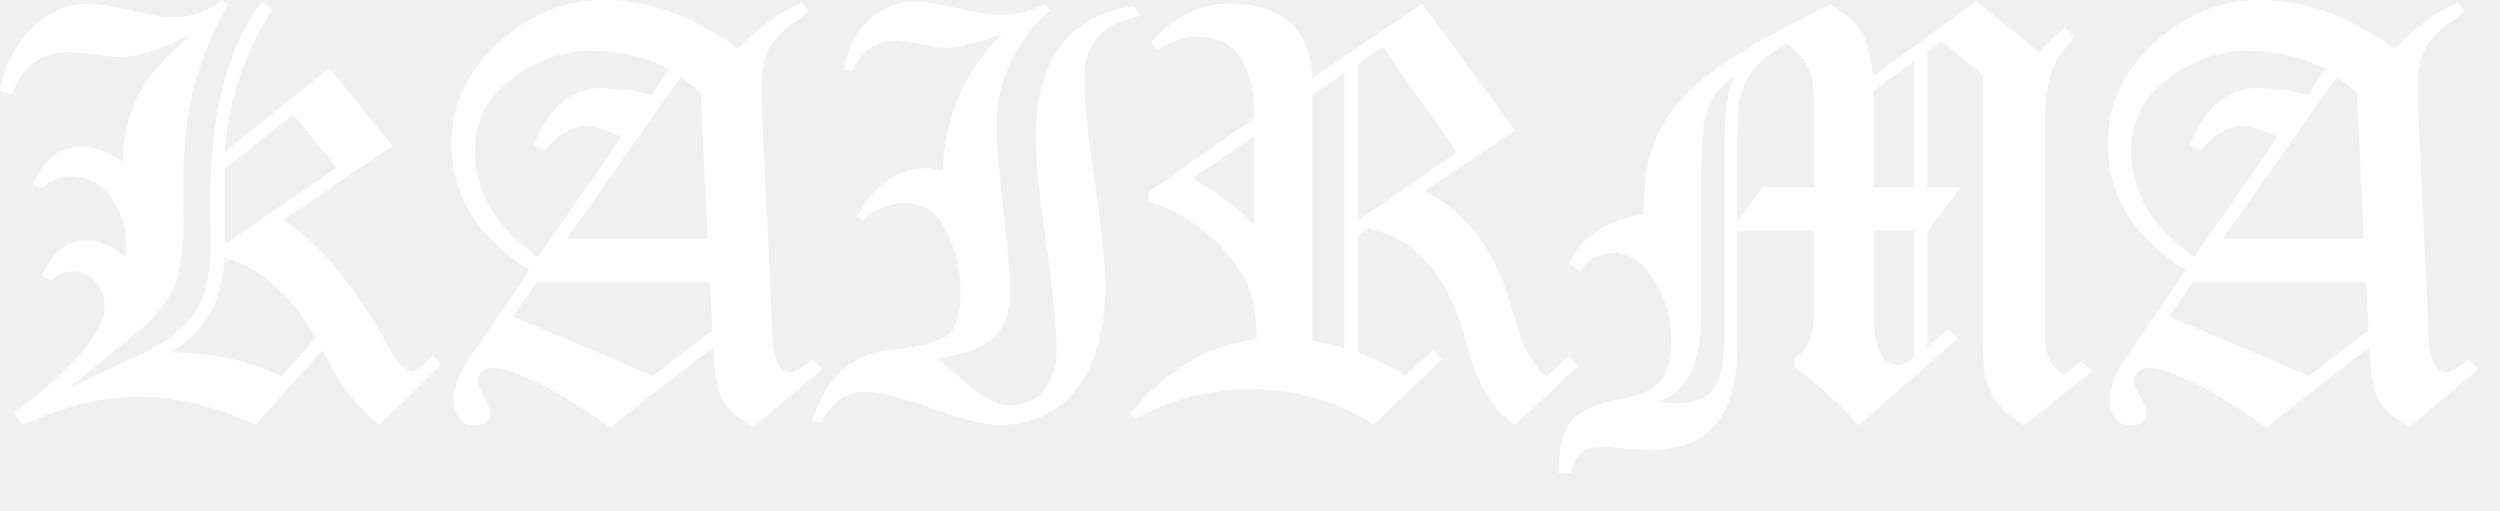
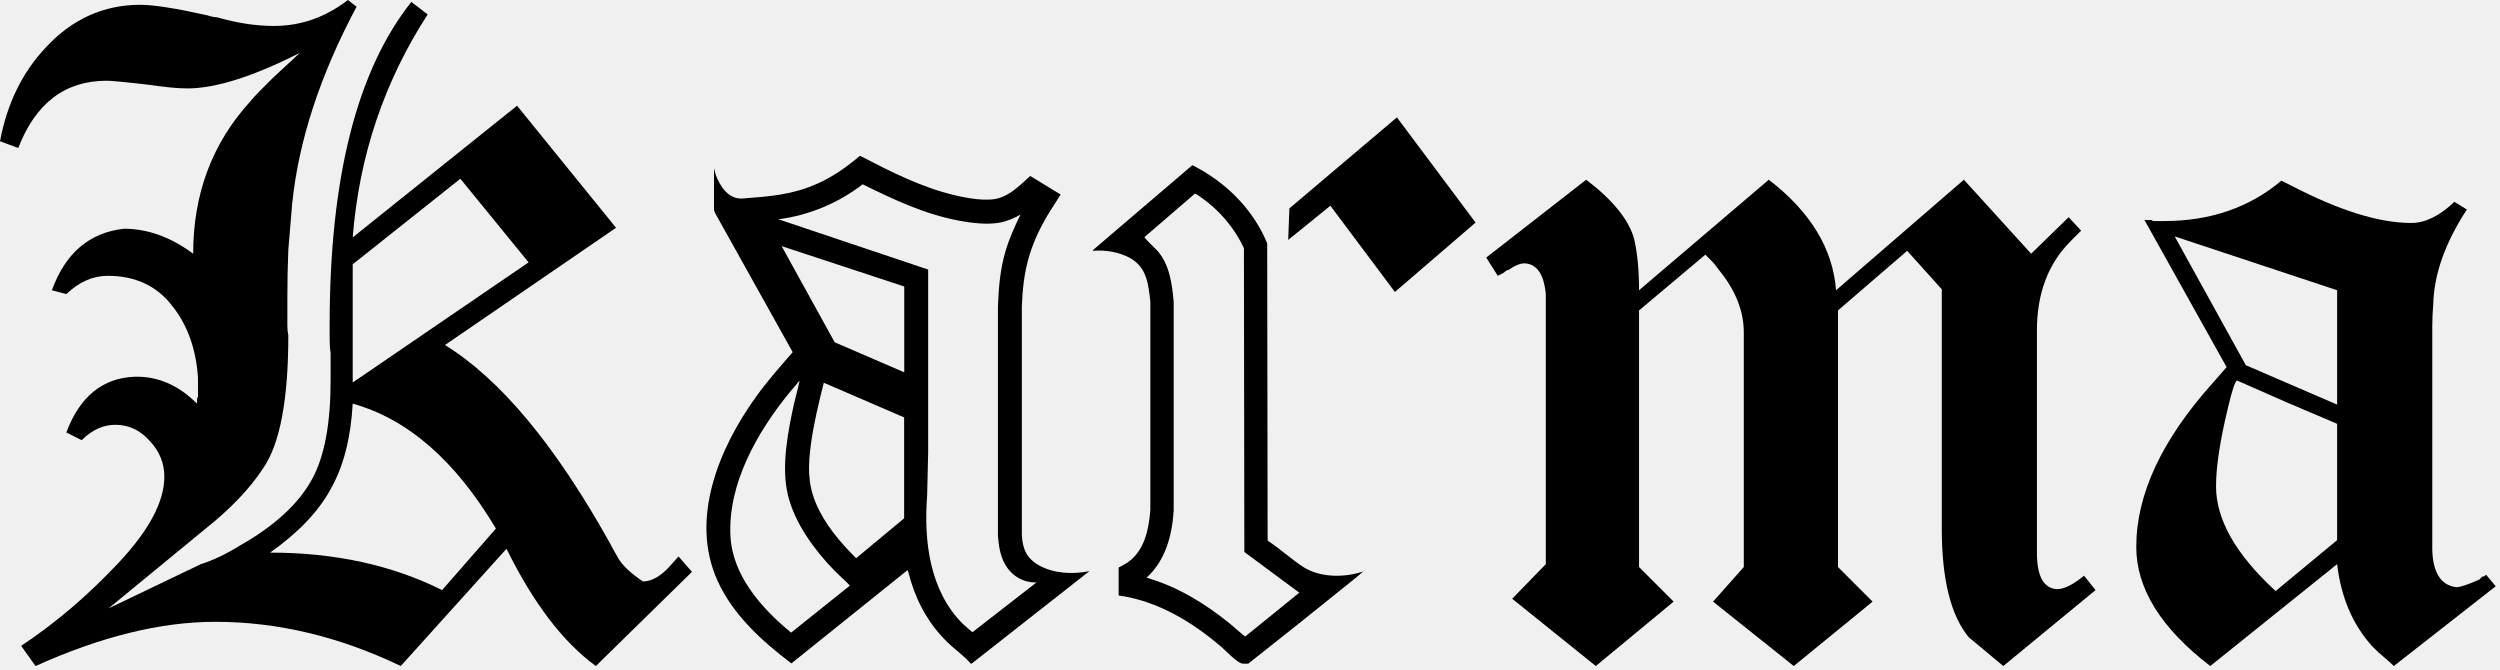
- <svg xmlns="http://www.w3.org/2000/svg" width="49" height="10" viewBox="0 0 49 10" fill="none">
-   <path d="M48.572 7.236L47.217 8.376C46.825 8.152 46.596 7.896 46.532 7.608C46.508 7.504 46.489 7.388 46.472 7.26C46.456 7.124 46.444 6.972 46.437 6.804L44.42 8.376C43.764 7.904 43.153 7.552 42.584 7.32C42.392 7.248 42.224 7.212 42.081 7.212C42.017 7.212 41.956 7.24 41.901 7.296C41.844 7.352 41.816 7.412 41.816 7.476C41.816 7.5 41.828 7.54 41.852 7.596C41.885 7.652 41.916 7.712 41.949 7.776C41.98 7.832 42.008 7.892 42.032 7.956C42.056 8.012 42.069 8.06 42.069 8.1C42.053 8.26 41.949 8.34 41.757 8.34C41.548 8.34 41.416 8.216 41.361 7.968V7.908C41.352 7.892 41.349 7.872 41.349 7.848C41.349 7.632 41.42 7.404 41.565 7.164C41.629 7.06 41.697 6.96 41.769 6.864C41.84 6.768 41.908 6.668 41.972 6.564L42.837 5.292C41.821 4.66 41.312 3.832 41.312 2.808C41.312 2.072 41.605 1.428 42.188 0.876C42.773 0.324 43.441 0.032 44.193 0H44.3C45.077 0 45.852 0.248 46.629 0.744C46.669 0.768 46.712 0.8 46.761 0.84C46.809 0.872 46.864 0.912 46.928 0.96C47.112 0.76 47.309 0.584 47.517 0.432C47.724 0.28 47.944 0.152 48.176 0.048L48.309 0.24L48.117 0.372C47.781 0.596 47.572 0.82 47.492 1.044C47.42 1.236 47.385 1.476 47.385 1.764V1.968C47.385 1.96 47.385 1.976 47.385 2.016C47.385 2.056 47.389 2.12 47.397 2.208L47.589 6.264V6.36C47.589 6.704 47.629 6.96 47.709 7.128C47.757 7.24 47.833 7.296 47.937 7.296C48.025 7.296 48.141 7.236 48.285 7.116C48.292 7.108 48.309 7.096 48.333 7.08C48.356 7.056 48.373 7.04 48.38 7.032L48.572 7.236ZM46.377 5.532H42.98L42.513 6.204L45.261 7.368L46.425 6.468L46.377 5.532ZM44.636 2.688C44.373 2.544 44.145 2.472 43.953 2.472C43.657 2.472 43.385 2.632 43.136 2.952L42.92 2.844C43.217 2.1 43.657 1.728 44.24 1.728C44.536 1.728 44.868 1.772 45.236 1.86L45.572 1.356C45.124 1.116 44.608 0.996 44.025 0.996C43.441 0.996 42.892 1.208 42.38 1.632C41.972 1.984 41.769 2.42 41.769 2.94C41.769 3.756 42.181 4.456 43.005 5.04L44.636 2.688ZM46.197 1.824C46.093 1.72 45.961 1.616 45.8 1.512L43.569 4.68H46.328L46.197 1.824Z" fill="white" />
-   <path d="M40.999 7.283L39.667 8.339L39.415 8.159C39.343 8.103 39.279 8.043 39.223 7.979C39.055 7.803 38.947 7.583 38.899 7.319C38.875 7.167 38.863 6.915 38.863 6.563V1.463L38.059 0.815L37.771 1.019V3.671H38.431L37.771 4.547V6.803L38.179 6.455L38.371 6.635L36.427 8.339C36.123 7.979 35.703 7.595 35.167 7.187V7.031C35.423 6.871 35.551 6.583 35.551 6.167V4.523H34.051V6.803C34.051 8.147 33.487 8.819 32.359 8.819C32.303 8.819 32.219 8.815 32.107 8.807C31.995 8.799 31.911 8.795 31.855 8.795L31.615 8.771C31.575 8.763 31.531 8.759 31.483 8.759C31.435 8.759 31.391 8.759 31.351 8.759C31.047 8.759 30.859 8.931 30.787 9.275H30.547C30.555 8.811 30.631 8.479 30.775 8.279C30.935 8.071 31.227 7.927 31.651 7.847H31.687C31.695 7.847 31.703 7.843 31.711 7.835C31.903 7.803 32.067 7.759 32.203 7.703C32.339 7.647 32.447 7.575 32.527 7.487C32.607 7.399 32.663 7.287 32.695 7.151C32.735 7.015 32.755 6.847 32.755 6.647C32.755 6.143 32.595 5.691 32.275 5.291C32.099 5.067 31.871 4.955 31.591 4.955C31.359 4.955 31.147 5.075 30.955 5.315L30.751 5.147C31.015 4.627 31.503 4.311 32.215 4.199C32.215 3.863 32.239 3.555 32.287 3.275C32.391 2.691 32.691 2.171 33.187 1.715C33.355 1.555 33.563 1.391 33.811 1.223C34.067 1.047 34.367 0.867 34.711 0.683C34.839 0.619 34.995 0.539 35.179 0.443C35.371 0.339 35.595 0.219 35.851 0.083C35.867 0.091 35.887 0.103 35.911 0.119C35.935 0.135 35.967 0.151 36.007 0.167C36.271 0.335 36.451 0.523 36.547 0.731C36.587 0.819 36.619 0.927 36.643 1.055C36.675 1.183 36.695 1.331 36.703 1.499L38.731 0.023L39.967 1.019L40.207 0.779C40.247 0.739 40.287 0.699 40.327 0.659C40.375 0.619 40.419 0.579 40.459 0.539L40.663 0.707C40.623 0.763 40.571 0.831 40.507 0.911C40.451 0.983 40.387 1.071 40.315 1.175C40.163 1.455 40.087 1.843 40.087 2.339V6.659C40.087 6.987 40.211 7.215 40.459 7.343L40.795 7.067L40.999 7.283ZM32.503 7.871C32.599 7.895 32.723 7.907 32.875 7.907C33.299 7.907 33.571 7.747 33.691 7.427C33.763 7.251 33.799 6.907 33.799 6.395V2.843C33.799 2.251 33.859 1.803 33.979 1.499C33.603 1.779 33.403 2.139 33.379 2.579C33.355 2.979 33.343 3.331 33.343 3.635V6.083C33.343 6.547 33.299 6.899 33.211 7.139C33.091 7.491 32.855 7.739 32.503 7.883V7.871ZM37.519 4.523H36.727V6.323C36.727 6.387 36.731 6.431 36.739 6.455C36.787 6.919 36.935 7.151 37.183 7.151C37.311 7.151 37.423 7.095 37.519 6.983V4.523ZM35.551 3.671V1.967C35.551 1.823 35.543 1.699 35.527 1.595C35.511 1.491 35.483 1.399 35.443 1.319C35.403 1.239 35.347 1.163 35.275 1.091C35.211 1.019 35.123 0.939 35.011 0.851C34.907 0.915 34.815 0.975 34.735 1.031C34.655 1.087 34.583 1.147 34.519 1.211C34.295 1.419 34.155 1.667 34.099 1.955C34.067 2.107 34.051 2.399 34.051 2.831V4.355L34.543 3.671H35.551ZM36.727 3.671H37.519V1.199L36.727 1.775V3.671Z" fill="white" />
-   <path d="M28.268 7.042L26.912 8.326C26.224 7.862 25.424 7.63 24.512 7.63H24.296C23.544 7.678 22.864 7.87 22.256 8.206L22.148 8.11C22.844 7.254 23.672 6.766 24.632 6.646C24.632 6.15 24.548 5.738 24.38 5.41C24.34 5.354 24.304 5.306 24.272 5.266C23.848 4.634 23.26 4.194 22.508 3.946V3.766L24.584 2.314V2.17C24.584 2.098 24.58 2.046 24.572 2.014C24.508 1.15 24.148 0.718 23.492 0.718C23.22 0.718 22.948 0.806 22.676 0.982L22.556 0.838C22.996 0.326 23.508 0.07 24.092 0.07C25.132 0.07 25.676 0.558 25.724 1.534L27.872 0.07L29.696 2.554L27.92 3.742C28.696 4.134 29.24 4.818 29.552 5.794C29.592 5.938 29.636 6.082 29.684 6.226C29.732 6.37 29.776 6.51 29.816 6.646C29.952 6.974 30.116 7.218 30.308 7.378L30.752 6.97L30.932 7.174L29.696 8.326C29.664 8.302 29.624 8.27 29.576 8.23C29.536 8.198 29.484 8.158 29.42 8.11C29.124 7.806 28.9 7.35 28.748 6.742C28.412 5.438 27.776 4.686 26.84 4.486L26.612 4.63V6.898L27.092 7.114C27.172 7.154 27.248 7.194 27.32 7.234C27.4 7.274 27.472 7.322 27.536 7.378L28.088 6.85L28.268 7.042ZM25.724 6.67C25.788 6.686 25.868 6.706 25.964 6.73C26.068 6.754 26.196 6.786 26.348 6.826V1.426L25.724 1.858V6.67ZM24.584 2.662L23.372 3.502C23.9 3.798 24.304 4.102 24.584 4.414V2.662ZM26.612 4.318L28.556 2.986L27.104 0.922L26.612 1.258V4.318Z" fill="white" />
-   <path d="M16.066 8.291L15.922 8.243C16.186 7.387 16.71 6.923 17.494 6.851C17.942 6.811 18.282 6.731 18.514 6.611C18.722 6.499 18.826 6.199 18.826 5.711C18.826 5.191 18.694 4.731 18.43 4.331C18.27 4.099 18.034 3.983 17.722 3.983C17.434 3.983 17.162 4.099 16.906 4.331L16.798 4.247C17.142 3.615 17.586 3.299 18.13 3.299H18.226C18.258 3.307 18.29 3.315 18.322 3.323C18.354 3.323 18.406 3.331 18.478 3.347C18.518 2.275 18.91 1.379 19.654 0.659C19.646 0.667 19.618 0.679 19.57 0.695C19.106 0.855 18.774 0.935 18.574 0.935C18.534 0.935 18.446 0.927 18.31 0.911C18.182 0.887 18.014 0.855 17.806 0.815C17.766 0.807 17.722 0.803 17.674 0.803C17.626 0.795 17.582 0.791 17.542 0.791C17.166 0.791 16.882 0.995 16.69 1.403L16.558 1.367C16.598 0.983 16.746 0.667 17.002 0.419C17.266 0.163 17.582 0.035 17.95 0.035C18.134 0.035 18.414 0.079 18.79 0.167C19.142 0.247 19.418 0.287 19.618 0.287C19.906 0.287 20.194 0.219 20.482 0.083L20.59 0.203C19.886 0.811 19.534 1.571 19.534 2.483C19.534 2.667 19.546 2.895 19.57 3.167C19.594 3.431 19.626 3.743 19.666 4.103C19.706 4.463 19.738 4.775 19.762 5.039C19.786 5.303 19.798 5.527 19.798 5.711C19.798 6.167 19.662 6.495 19.39 6.695C19.158 6.863 18.806 6.971 18.334 7.019C18.39 7.051 18.458 7.099 18.538 7.163C18.618 7.227 18.714 7.311 18.826 7.415C19.226 7.767 19.542 7.943 19.774 7.943C20.078 7.943 20.31 7.839 20.47 7.631C20.63 7.423 20.71 7.163 20.71 6.851C20.71 6.619 20.69 6.331 20.65 5.987C20.618 5.635 20.57 5.227 20.506 4.763C20.442 4.299 20.39 3.895 20.35 3.551C20.318 3.207 20.302 2.919 20.302 2.687C20.302 1.167 20.942 0.311 22.222 0.119L22.342 0.311L22.162 0.359C21.554 0.511 21.25 0.907 21.25 1.547C21.25 1.971 21.322 2.655 21.466 3.599C21.53 4.047 21.578 4.443 21.61 4.787C21.65 5.123 21.67 5.415 21.67 5.663C21.67 5.703 21.666 5.759 21.658 5.831C21.658 5.895 21.654 5.971 21.646 6.059C21.582 6.723 21.398 7.251 21.094 7.643C20.718 8.099 20.226 8.327 19.618 8.327C19.298 8.327 18.846 8.219 18.262 8.003C17.686 7.787 17.246 7.679 16.942 7.679C16.59 7.679 16.302 7.883 16.078 8.291H16.066Z" fill="white" />
-   <path d="M16.112 7.236L14.756 8.376C14.364 8.152 14.136 7.896 14.072 7.608C14.048 7.504 14.028 7.388 14.012 7.26C13.996 7.124 13.984 6.972 13.976 6.804L11.96 8.376C11.304 7.904 10.692 7.552 10.124 7.32C9.932 7.248 9.764 7.212 9.62 7.212C9.556 7.212 9.496 7.24 9.44 7.296C9.384 7.352 9.356 7.412 9.356 7.476C9.356 7.5 9.368 7.54 9.392 7.596C9.424 7.652 9.456 7.712 9.488 7.776C9.52 7.832 9.548 7.892 9.572 7.956C9.596 8.012 9.608 8.06 9.608 8.1C9.592 8.26 9.488 8.34 9.296 8.34C9.088 8.34 8.956 8.216 8.9 7.968V7.908C8.892 7.892 8.888 7.872 8.888 7.848C8.888 7.632 8.96 7.404 9.104 7.164C9.168 7.06 9.236 6.96 9.308 6.864C9.38 6.768 9.448 6.668 9.512 6.564L10.376 5.292C9.36 4.66 8.852 3.832 8.852 2.808C8.852 2.072 9.144 1.428 9.728 0.876C10.312 0.324 10.98 0.032 11.732 0H11.84C12.616 0 13.392 0.248 14.168 0.744C14.208 0.768 14.252 0.8 14.3 0.84C14.348 0.872 14.404 0.912 14.468 0.96C14.652 0.76 14.848 0.584 15.056 0.432C15.264 0.28 15.484 0.152 15.716 0.048L15.848 0.24L15.656 0.372C15.32 0.596 15.112 0.82 15.032 1.044C14.96 1.236 14.924 1.476 14.924 1.764V1.968C14.924 1.96 14.924 1.976 14.924 2.016C14.924 2.056 14.928 2.12 14.936 2.208L15.128 6.264V6.36C15.128 6.704 15.168 6.96 15.248 7.128C15.296 7.24 15.372 7.296 15.476 7.296C15.564 7.296 15.68 7.236 15.824 7.116C15.832 7.108 15.848 7.096 15.872 7.08C15.896 7.056 15.912 7.04 15.92 7.032L16.112 7.236ZM13.916 5.532H10.52L10.052 6.204L12.8 7.368L13.964 6.468L13.916 5.532ZM12.176 2.688C11.912 2.544 11.684 2.472 11.492 2.472C11.196 2.472 10.924 2.632 10.676 2.952L10.46 2.844C10.756 2.1 11.196 1.728 11.78 1.728C12.076 1.728 12.408 1.772 12.776 1.86L13.112 1.356C12.664 1.116 12.148 0.996 11.564 0.996C10.98 0.996 10.432 1.208 9.92 1.632C9.512 1.984 9.308 2.42 9.308 2.94C9.308 3.756 9.72 4.456 10.544 5.04L12.176 2.688ZM13.736 1.824C13.632 1.72 13.5 1.616 13.34 1.512L11.108 4.68H13.868L13.736 1.824Z" fill="white" />
-   <path d="M8.64 7.152L7.44 8.328C7.032 8.032 6.66 7.544 6.324 6.864L5.004 8.328C4.236 7.96 3.464 7.776 2.688 7.776C2.008 7.776 1.26 7.96 0.444 8.328L0.264 8.076C0.688 7.796 1.092 7.452 1.476 7.044C1.86 6.636 2.052 6.276 2.052 5.964C2.052 5.796 1.992 5.648 1.872 5.52C1.752 5.384 1.608 5.316 1.44 5.316C1.288 5.316 1.148 5.38 1.02 5.508L0.828 5.412C0.996 4.964 1.28 4.732 1.68 4.716C1.968 4.708 2.228 4.82 2.46 5.052V5.004C2.46 4.988 2.464 4.976 2.472 4.968V4.728C2.448 4.368 2.34 4.068 2.148 3.828C1.956 3.58 1.688 3.456 1.344 3.456C1.16 3.456 0.988 3.532 0.828 3.684L0.648 3.636C0.816 3.172 1.116 2.916 1.548 2.868C1.844 2.868 2.132 2.972 2.412 3.18C2.412 2.436 2.648 1.804 3.12 1.284C3.152 1.244 3.192 1.2 3.24 1.152C3.288 1.104 3.344 1.048 3.408 0.984L3.744 0.672C3.16 0.968 2.692 1.116 2.34 1.116C2.276 1.116 2.204 1.112 2.124 1.104C2.044 1.096 1.948 1.084 1.836 1.068C1.7 1.052 1.588 1.04 1.5 1.032C1.42 1.024 1.364 1.02 1.332 1.02C0.812 1.02 0.444 1.3 0.228 1.86L0 1.776C0.088 1.304 0.28 0.912 0.576 0.6C0.904 0.248 1.296 0.072 1.752 0.072C1.92 0.072 2.2 0.116 2.592 0.204C2.64 0.22 2.68 0.228 2.712 0.228C2.96 0.3 3.196 0.336 3.42 0.336C3.756 0.336 4.064 0.228 4.344 0.012L4.452 0.096C3.996 0.952 3.728 1.772 3.648 2.556C3.632 2.74 3.616 2.932 3.6 3.132C3.592 3.324 3.588 3.524 3.588 3.732V3.96C3.588 4 3.588 4.04 3.588 4.08C3.588 4.12 3.592 4.16 3.6 4.2C3.6 5 3.496 5.552 3.288 5.856C3.12 6.112 2.88 6.364 2.568 6.612L1.356 7.608L2.508 7.056C2.66 7.008 2.82 6.932 2.988 6.828C3.428 6.58 3.732 6.3 3.9 5.988C4.052 5.708 4.128 5.3 4.128 4.764V4.416C4.12 4.376 4.116 4.316 4.116 4.236V4.068C4.116 2.236 4.456 0.892 5.136 0.036L5.34 0.192C4.796 1.032 4.484 1.96 4.404 2.976L6.456 1.332L7.692 2.856L5.556 4.32C6.244 4.744 6.928 5.564 7.608 6.78C7.632 6.828 7.672 6.9 7.728 6.996C7.784 7.084 7.884 7.176 8.028 7.272C8.14 7.272 8.256 7.204 8.376 7.068L8.472 6.96L8.64 7.152ZM6.192 6.612C5.688 5.764 5.092 5.244 4.404 5.052C4.38 5.484 4.288 5.84 4.128 6.12C3.976 6.4 3.724 6.664 3.372 6.912C4.18 6.912 4.896 7.068 5.52 7.38L6.192 6.612ZM4.404 4.788L6.6 3.288L5.748 2.244L4.404 3.312V4.788Z" fill="white" />
+ <svg xmlns="http://www.w3.org/2000/svg" width="463" height="124" viewBox="0 0 463 124" fill="none">
+   <path d="M462.205 108.574L443.338 123.347C442.863 122.872 442.27 122.338 441.558 121.745C440.965 121.27 440.253 120.618 439.422 119.787C435.744 115.753 433.549 110.65 432.837 104.48L409.342 123.347C400.205 116.346 395.637 108.989 395.637 101.276C395.637 91.546 400.383 81.401 409.876 70.84L412.368 67.992L397.061 40.581C397.061 40.7 397.239 40.76 397.595 40.76H398.485C398.603 40.878 398.722 40.938 398.841 40.938H400.798C409.342 40.938 416.58 38.446 422.513 33.462C422.751 33.581 422.988 33.699 423.225 33.818C423.462 33.937 423.818 34.114 424.293 34.352C433.193 38.98 440.609 41.294 446.542 41.294C449.152 41.294 451.822 39.988 454.551 37.378L456.865 38.802C452.831 44.972 450.754 50.846 450.636 56.423C450.517 57.728 450.458 59.093 450.458 60.516C450.458 61.94 450.458 63.483 450.458 65.144V101.81C450.576 106.082 452.06 108.396 454.907 108.752C455.619 108.752 457.043 108.277 459.179 107.328L459.713 106.794C459.95 106.794 460.188 106.675 460.425 106.438L462.205 108.574ZM423.225 74.4L414.326 70.484C413.97 70.484 413.376 72.264 412.546 75.823C411.122 81.757 410.41 86.503 410.41 90.063C410.41 96.233 414.088 102.7 421.445 109.464L432.837 100.03V78.493L423.225 74.4ZM432.837 53.753L402.756 43.785L415.928 67.636L432.837 74.934V53.753Z" fill="black" />
+   <path d="M275.25 47.701L293.761 33.284C298.745 37.081 301.711 40.76 302.66 44.32C303.254 46.93 303.55 50.075 303.55 53.753L327.579 33.284C335.292 39.217 339.445 46.04 340.038 53.753L363.711 33.284L376.17 46.989L383.112 40.226L385.426 42.718L383.468 44.675C379.315 48.829 377.238 54.346 377.238 61.229V102.344C377.238 106.735 378.484 108.989 380.976 109.108C382.281 109.108 383.943 108.277 385.96 106.616L388.096 109.286L371.009 123.347C369.585 122.161 367.449 120.381 364.601 118.007C361.278 113.973 359.617 107.269 359.617 97.894V53.575L353.21 46.455L340.394 57.491V105.014L346.802 111.422L332.207 123.347L317.256 111.422L322.951 105.014V61.585C322.951 57.669 321.468 53.872 318.502 50.193C317.79 49.244 317.374 48.71 317.256 48.591L315.832 47.167L303.55 57.491V105.014L309.958 111.422L295.541 123.347L280.056 110.888L286.285 104.48V54.465C285.929 50.786 284.624 48.888 282.37 48.769C281.539 48.769 280.53 49.185 279.344 50.015H279.166C278.928 50.134 278.691 50.312 278.454 50.549C278.217 50.668 277.861 50.846 277.386 51.083L275.25 47.701Z" fill="black" />
+   <path d="M128.153 105.904L110.354 123.347C104.302 118.957 98.784 111.718 93.801 101.632L74.222 123.347C62.831 117.889 51.38 115.16 39.87 115.16C29.784 115.16 18.689 117.889 6.586 123.347L3.916 119.609C10.205 115.456 16.197 110.354 21.893 104.302C27.588 98.251 30.436 92.911 30.436 88.283C30.436 85.791 29.546 83.596 27.766 81.697C25.986 79.68 23.851 78.672 21.359 78.672C19.104 78.672 17.028 79.621 15.129 81.519L12.281 80.096C14.773 73.451 18.986 70.009 24.919 69.772C29.19 69.653 33.047 71.315 36.488 74.756V74.044C36.488 73.806 36.547 73.629 36.666 73.51V69.95C36.31 64.61 34.708 60.161 31.86 56.601C29.012 52.922 25.037 51.083 19.935 51.083C17.206 51.083 14.655 52.21 12.281 54.465L9.611 53.753C12.103 46.871 16.553 43.074 22.961 42.362C27.351 42.362 31.623 43.904 35.776 46.989C35.776 35.954 39.276 26.58 46.277 18.867C46.752 18.274 47.345 17.621 48.057 16.909C48.769 16.197 49.6 15.367 50.549 14.417L55.533 9.789C46.871 14.18 39.929 16.375 34.708 16.375C33.759 16.375 32.691 16.316 31.504 16.197C30.318 16.078 28.894 15.9 27.233 15.663C25.215 15.426 23.554 15.248 22.249 15.129C21.062 15.011 20.232 14.951 19.757 14.951C12.044 14.951 6.586 19.104 3.382 27.41L0 26.165C1.305 19.164 4.153 13.349 8.544 8.722C13.409 3.5 19.223 0.89 25.986 0.89C28.478 0.89 32.632 1.543 38.446 2.848C39.158 3.085 39.751 3.204 40.226 3.204C43.904 4.272 47.405 4.806 50.727 4.806C55.711 4.806 60.279 3.204 64.432 0L66.034 1.246C59.271 13.943 55.296 26.105 54.109 37.734C53.872 40.463 53.634 43.311 53.397 46.277C53.278 49.125 53.219 52.092 53.219 55.177V58.559C53.219 59.152 53.219 59.745 53.219 60.339C53.219 60.932 53.278 61.525 53.397 62.118C53.397 73.984 51.854 82.172 48.769 86.681C46.277 90.478 42.718 94.216 38.09 97.894L20.113 112.668L37.2 104.48C39.455 103.768 41.828 102.641 44.319 101.098C50.846 97.42 55.355 93.267 57.847 88.639C60.101 84.486 61.229 78.434 61.229 70.484V65.322C61.11 64.729 61.051 63.839 61.051 62.653V60.161C61.051 32.987 66.094 13.053 76.18 0.356L79.206 2.67C71.137 15.129 66.509 28.894 65.322 43.964L95.759 19.579L114.092 42.184L82.409 63.898C92.614 70.187 102.76 82.35 112.846 100.386C113.202 101.098 113.795 102.166 114.626 103.59C115.456 104.895 116.939 106.26 119.075 107.684C120.737 107.684 122.457 106.675 124.237 104.658L125.661 103.056L128.153 105.904ZM91.843 97.894C84.367 85.317 75.527 77.604 65.322 74.756C64.966 81.163 63.602 86.444 61.229 90.597C58.974 94.75 55.236 98.666 50.015 102.344C62 102.344 72.62 104.658 81.875 109.286L91.843 97.894ZM65.322 70.84L97.894 48.591L85.257 33.106L65.322 48.947V70.84Z" fill="black" />
+   <path d="M132.246 31.201L132.556 32.381C133.396 34.561 134.916 36.971 137.576 36.761C142.636 36.361 146.706 36.101 151.426 33.991C154.306 32.701 156.826 30.911 159.226 28.881L159.436 28.931C164.936 31.791 170.606 34.671 176.686 36.121C179.066 36.691 182.686 37.391 185.026 36.681C187.366 35.971 189.036 34.141 190.806 32.591L196.436 36.031C195.606 37.401 194.676 38.711 193.876 40.091C190.606 45.701 189.466 50.281 189.246 56.791V99.111C189.396 101.721 190.156 103.451 192.496 104.741C195.216 106.241 198.776 106.401 201.766 105.771L179.936 122.911L179.746 122.861C178.636 121.581 177.256 120.581 176.006 119.451C172.476 116.231 170.096 112.191 168.686 107.631C168.476 106.951 168.346 106.231 168.086 105.581L146.566 122.861C141.136 118.761 135.736 113.861 132.886 107.551C127.696 96.081 133.176 82.991 139.996 73.511C142.086 70.601 144.456 67.921 146.806 65.221L132.626 39.801C132.526 39.601 132.236 39.041 132.236 38.861V31.211L132.246 31.201ZM188.986 39.751C187.766 40.441 186.476 40.991 185.086 41.241C182.756 41.661 179.856 41.291 177.526 40.851C171.266 39.681 165.426 36.931 159.766 34.131C155.266 37.611 149.816 39.881 144.166 40.611L171.896 49.921V83.821L171.706 91.771C171.066 100.121 172.136 109.421 178.356 115.581L180.086 117.091L191.966 107.861C189.486 107.951 187.306 106.611 186.106 104.451C185.216 102.851 184.966 101.061 184.816 99.251V56.801C184.956 53.241 185.216 49.861 186.246 46.441C186.936 44.121 187.926 41.921 188.996 39.751H188.986ZM167.466 53.061L144.756 45.581L154.586 63.391L167.466 68.951V53.061ZM148.006 70.541C147.466 71.291 146.806 71.971 146.216 72.691C140.276 79.971 134.736 89.631 135.286 99.381C135.696 106.691 141.156 112.761 146.516 117.161L157.396 108.451C156.506 107.471 155.476 106.631 154.546 105.681C150.826 101.851 147.186 96.931 145.916 91.661C144.646 86.381 145.936 79.851 147.096 74.591C147.376 73.331 147.786 72.011 148.026 70.751C148.036 70.681 148.116 70.531 147.986 70.551L148.006 70.541ZM167.456 77.311L152.566 70.881C151.636 74.631 150.696 78.411 150.186 82.251C149.676 86.091 149.526 89.421 151.076 93.131C152.716 97.061 155.576 100.411 158.556 103.381L167.446 95.991V77.311H167.456Z" fill="black" />
+   <path d="M238.796 38.591L258.656 21.781L258.726 21.761L273.276 41.221L258.336 54.071L246.386 38.101L238.576 44.431L238.796 38.591Z" fill="black" />
+   <path d="M252.484 105.821C251.894 106.361 251.264 106.861 250.644 107.371C244.194 112.591 237.684 117.781 231.174 122.911C230.824 122.901 230.444 122.951 230.094 122.901C229.084 122.741 227.094 120.581 226.214 119.821C220.784 115.171 214.384 111.291 207.174 110.281V105.101C207.614 104.851 208.094 104.641 208.524 104.371C211.914 102.271 212.744 98.161 213.044 94.451V55.891C212.684 52.691 212.424 49.591 209.364 47.831C207.354 46.681 204.724 46.251 202.434 46.451L202.404 46.321L220.814 30.601C220.904 30.581 222.314 31.381 222.524 31.511C227.864 34.601 232.334 39.321 234.684 45.071L234.764 100.051L234.914 100.221C237.094 101.671 239.144 103.551 241.314 104.971C244.454 107.011 249.014 107.011 252.474 105.831L252.484 105.821ZM240.624 109.761L230.454 102.231L230.374 45.971C228.624 42.161 225.684 38.751 222.214 36.401C222.024 36.271 221.454 35.831 221.274 35.881L211.954 43.911C211.924 44.101 214.094 46.141 214.394 46.481C216.614 49.051 217.074 52.621 217.364 55.891V94.581C217.074 99.161 215.844 103.831 212.334 106.991C218.014 108.611 223.144 111.741 227.704 115.441C228.684 116.241 229.604 117.111 230.604 117.891L240.624 109.771V109.761Z" fill="black" />
</svg>
